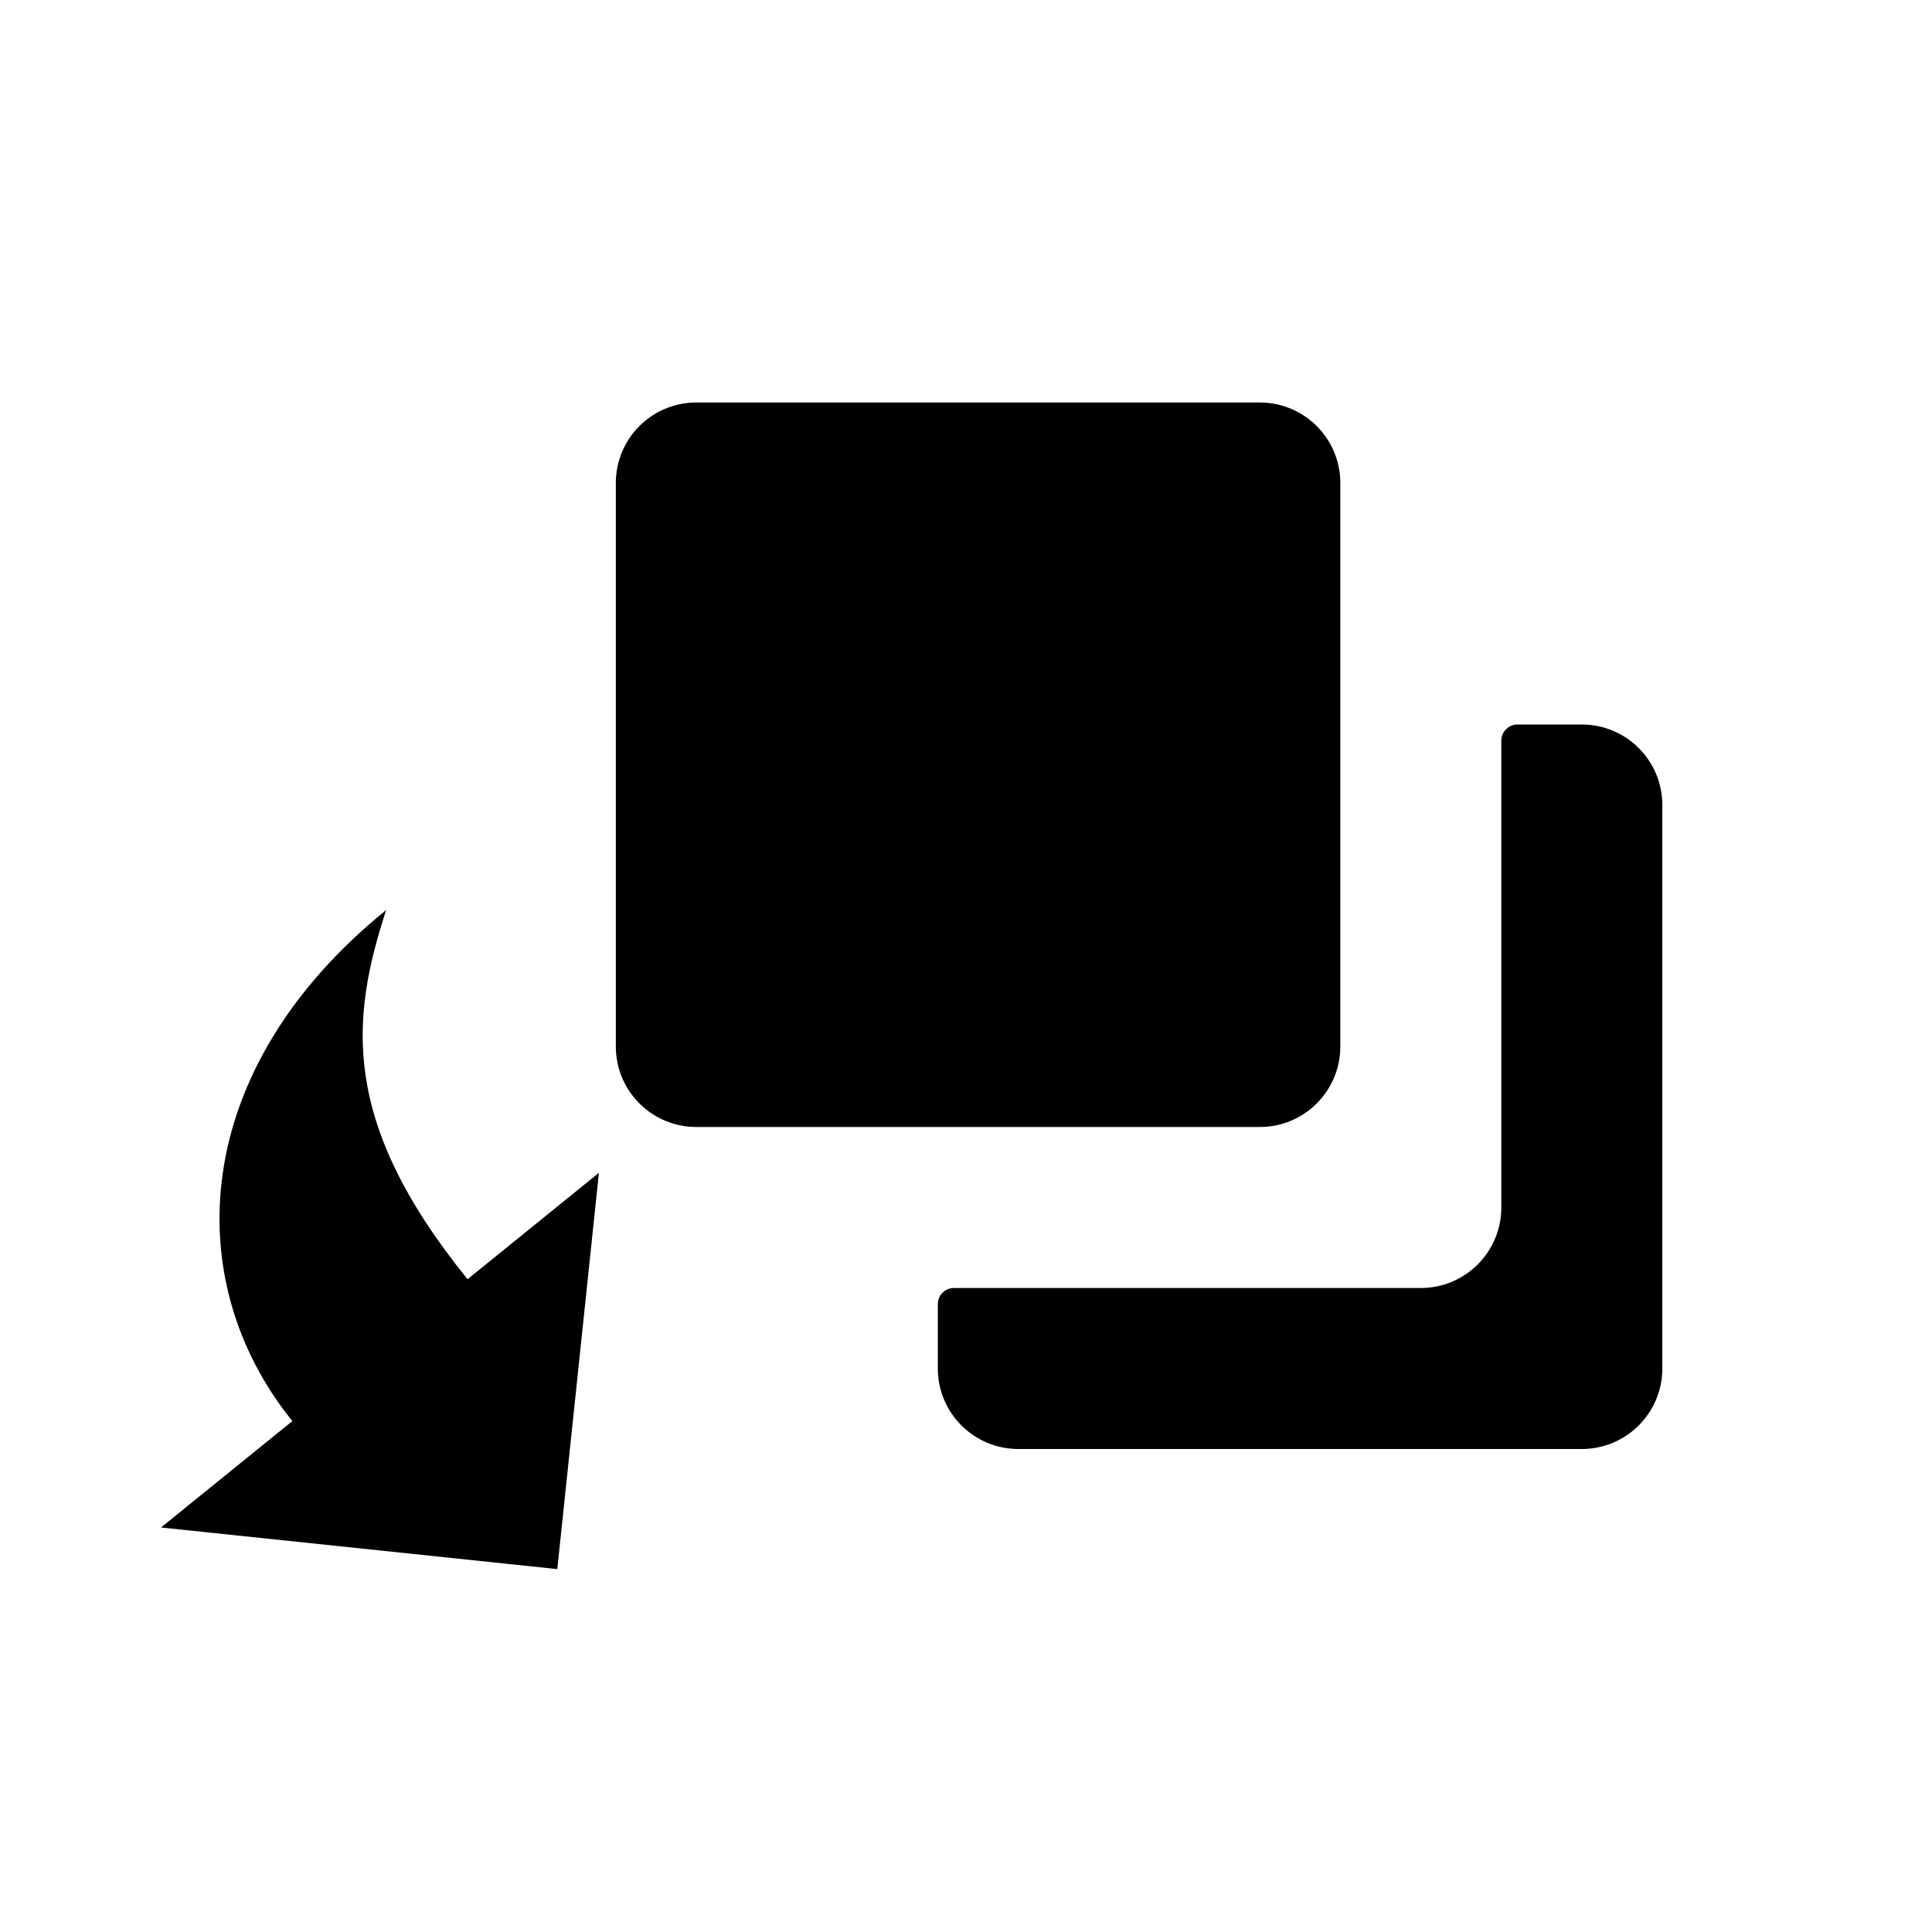
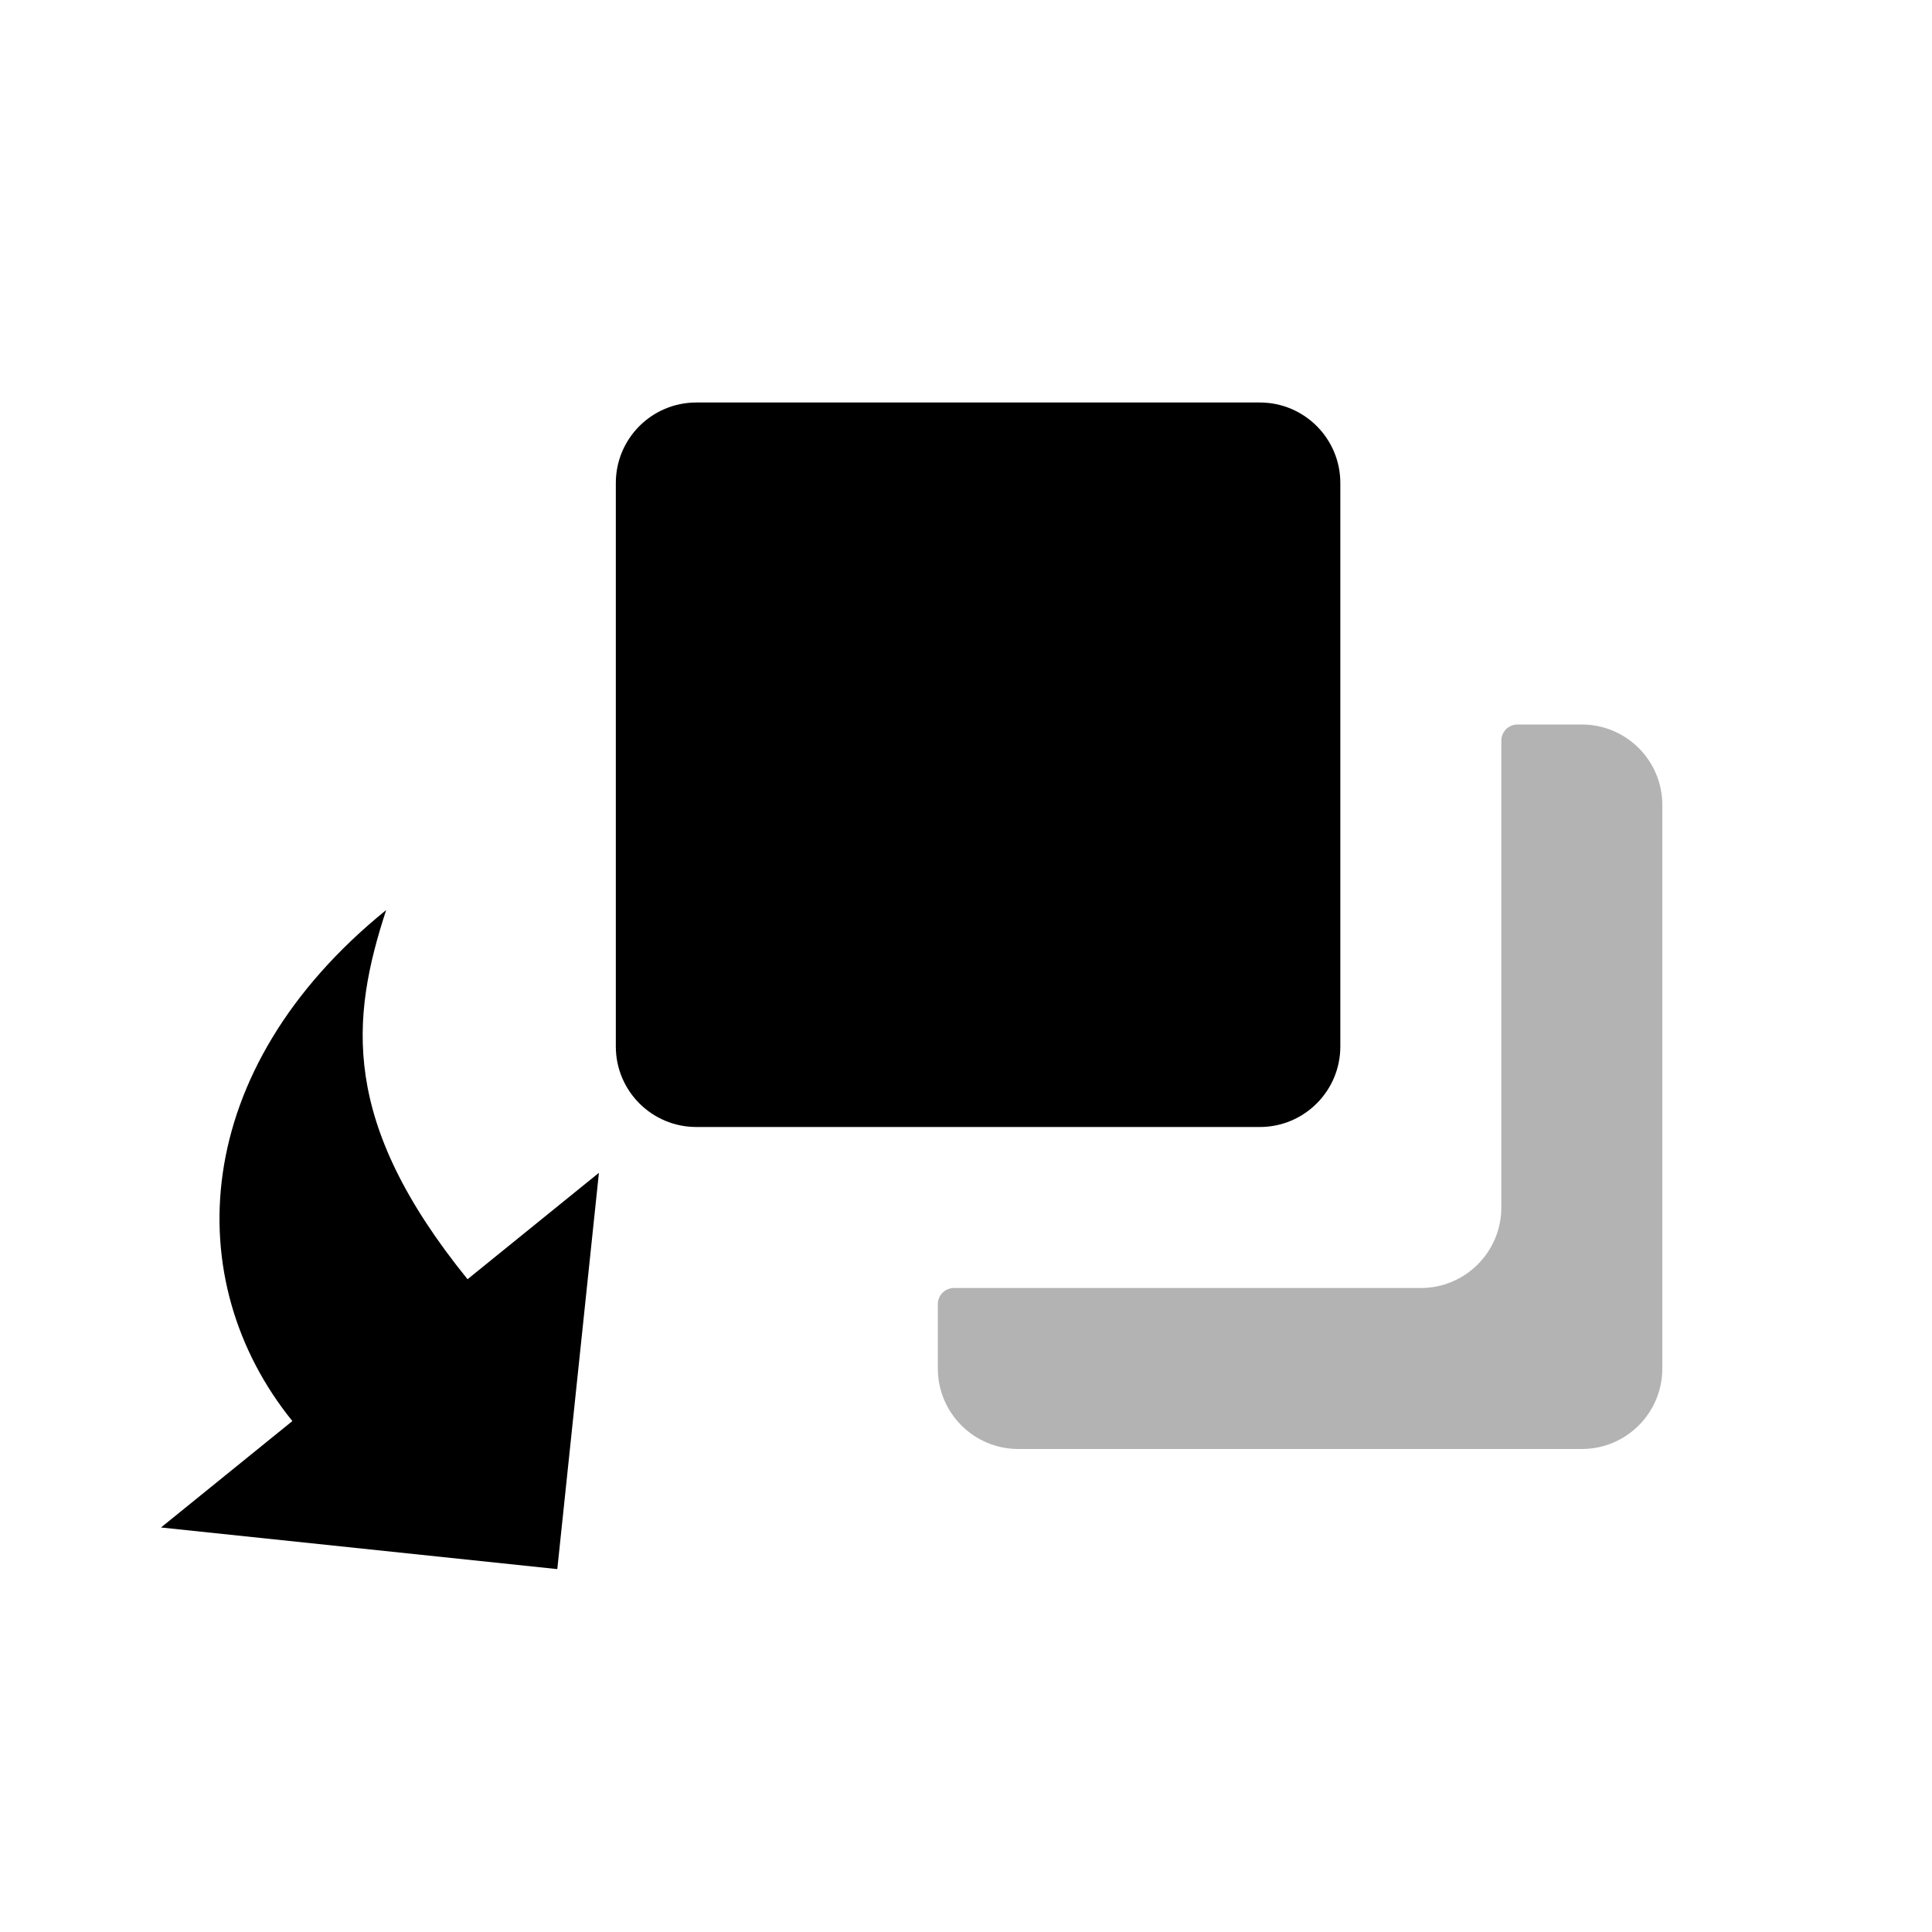
<svg xmlns="http://www.w3.org/2000/svg" width="24" height="24" viewBox="0 0 24 24">
  <g id="Backward" fill="none" fillRule="evenodd">
    <g id="Group-2" transform="translate(2 5)" fill="#000">
      <g id="Group" transform="translate(5.65)">
-         <path d="M11.2,4 L12,4 C12.552,4 13,4.448 13,5 L13,12 C13,12.552 12.552,13 12,13 L5,13 C4.448,13 4,12.552 4,12 L4,11.2 C4,11.09 4.09,11 4.2,11 L10,11 C10.552,11 11,10.552 11,10 L11,4.2 C11,4.09 11.09,4 11.2,4 Z" id="Path" />
+         <path d="M11.2,4 L12,4 C12.552,4 13,4.448 13,5 L13,12 C13,12.552 12.552,13 12,13 L5,13 C4.448,13 4,12.552 4,12 L4,11.2 C4,11.09 4.09,11 4.2,11 L10,11 C10.552,11 11,10.552 11,10 L11,4.2 C11,4.09 11.09,4 11.2,4 Z" id="Path" opacity="0.3" />
        <rect id="Rectangle" width="9" height="9" rx="1" />
      </g>
      <path d="M1.632,12.653 C0.222,10.912 0.349,8.288 2.797,6.305 C2.357,7.653 2.222,8.933 3.808,10.891 L5.44,9.569 L4.923,14.492 L-3.01980663e-14,13.975 L1.632,12.653 Z" id="Path" />
    </g>
  </g>
</svg>
